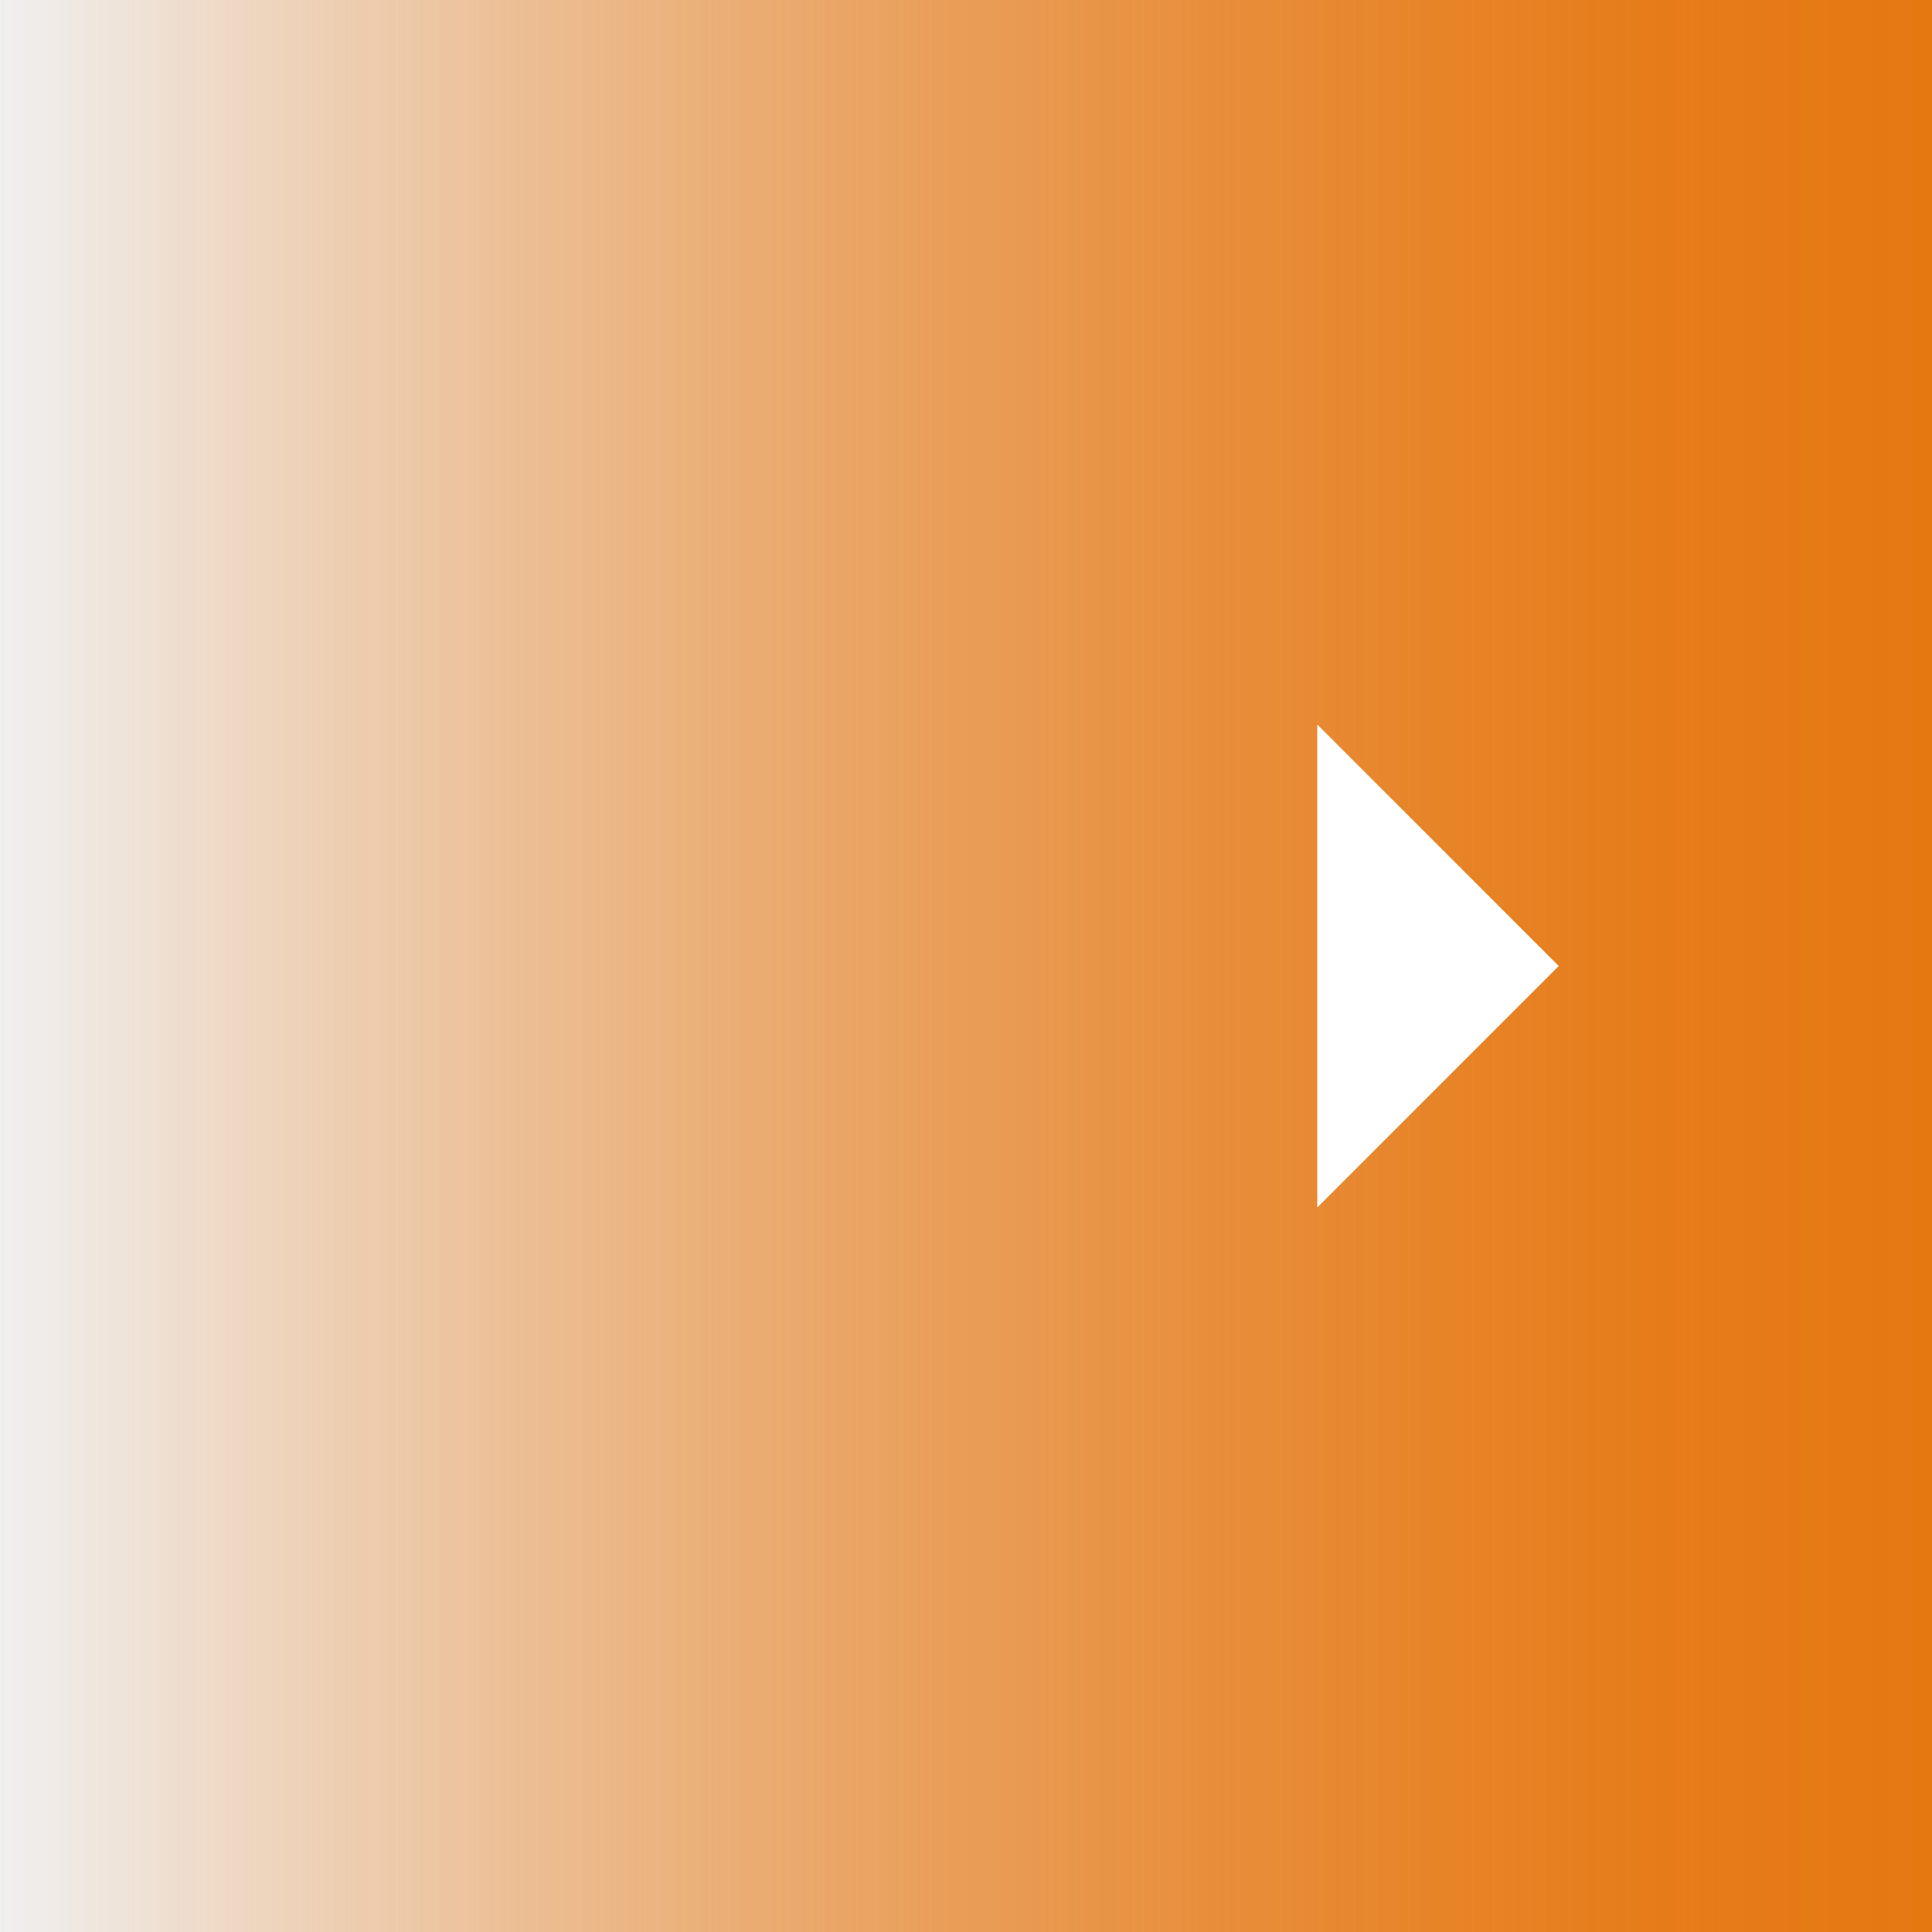
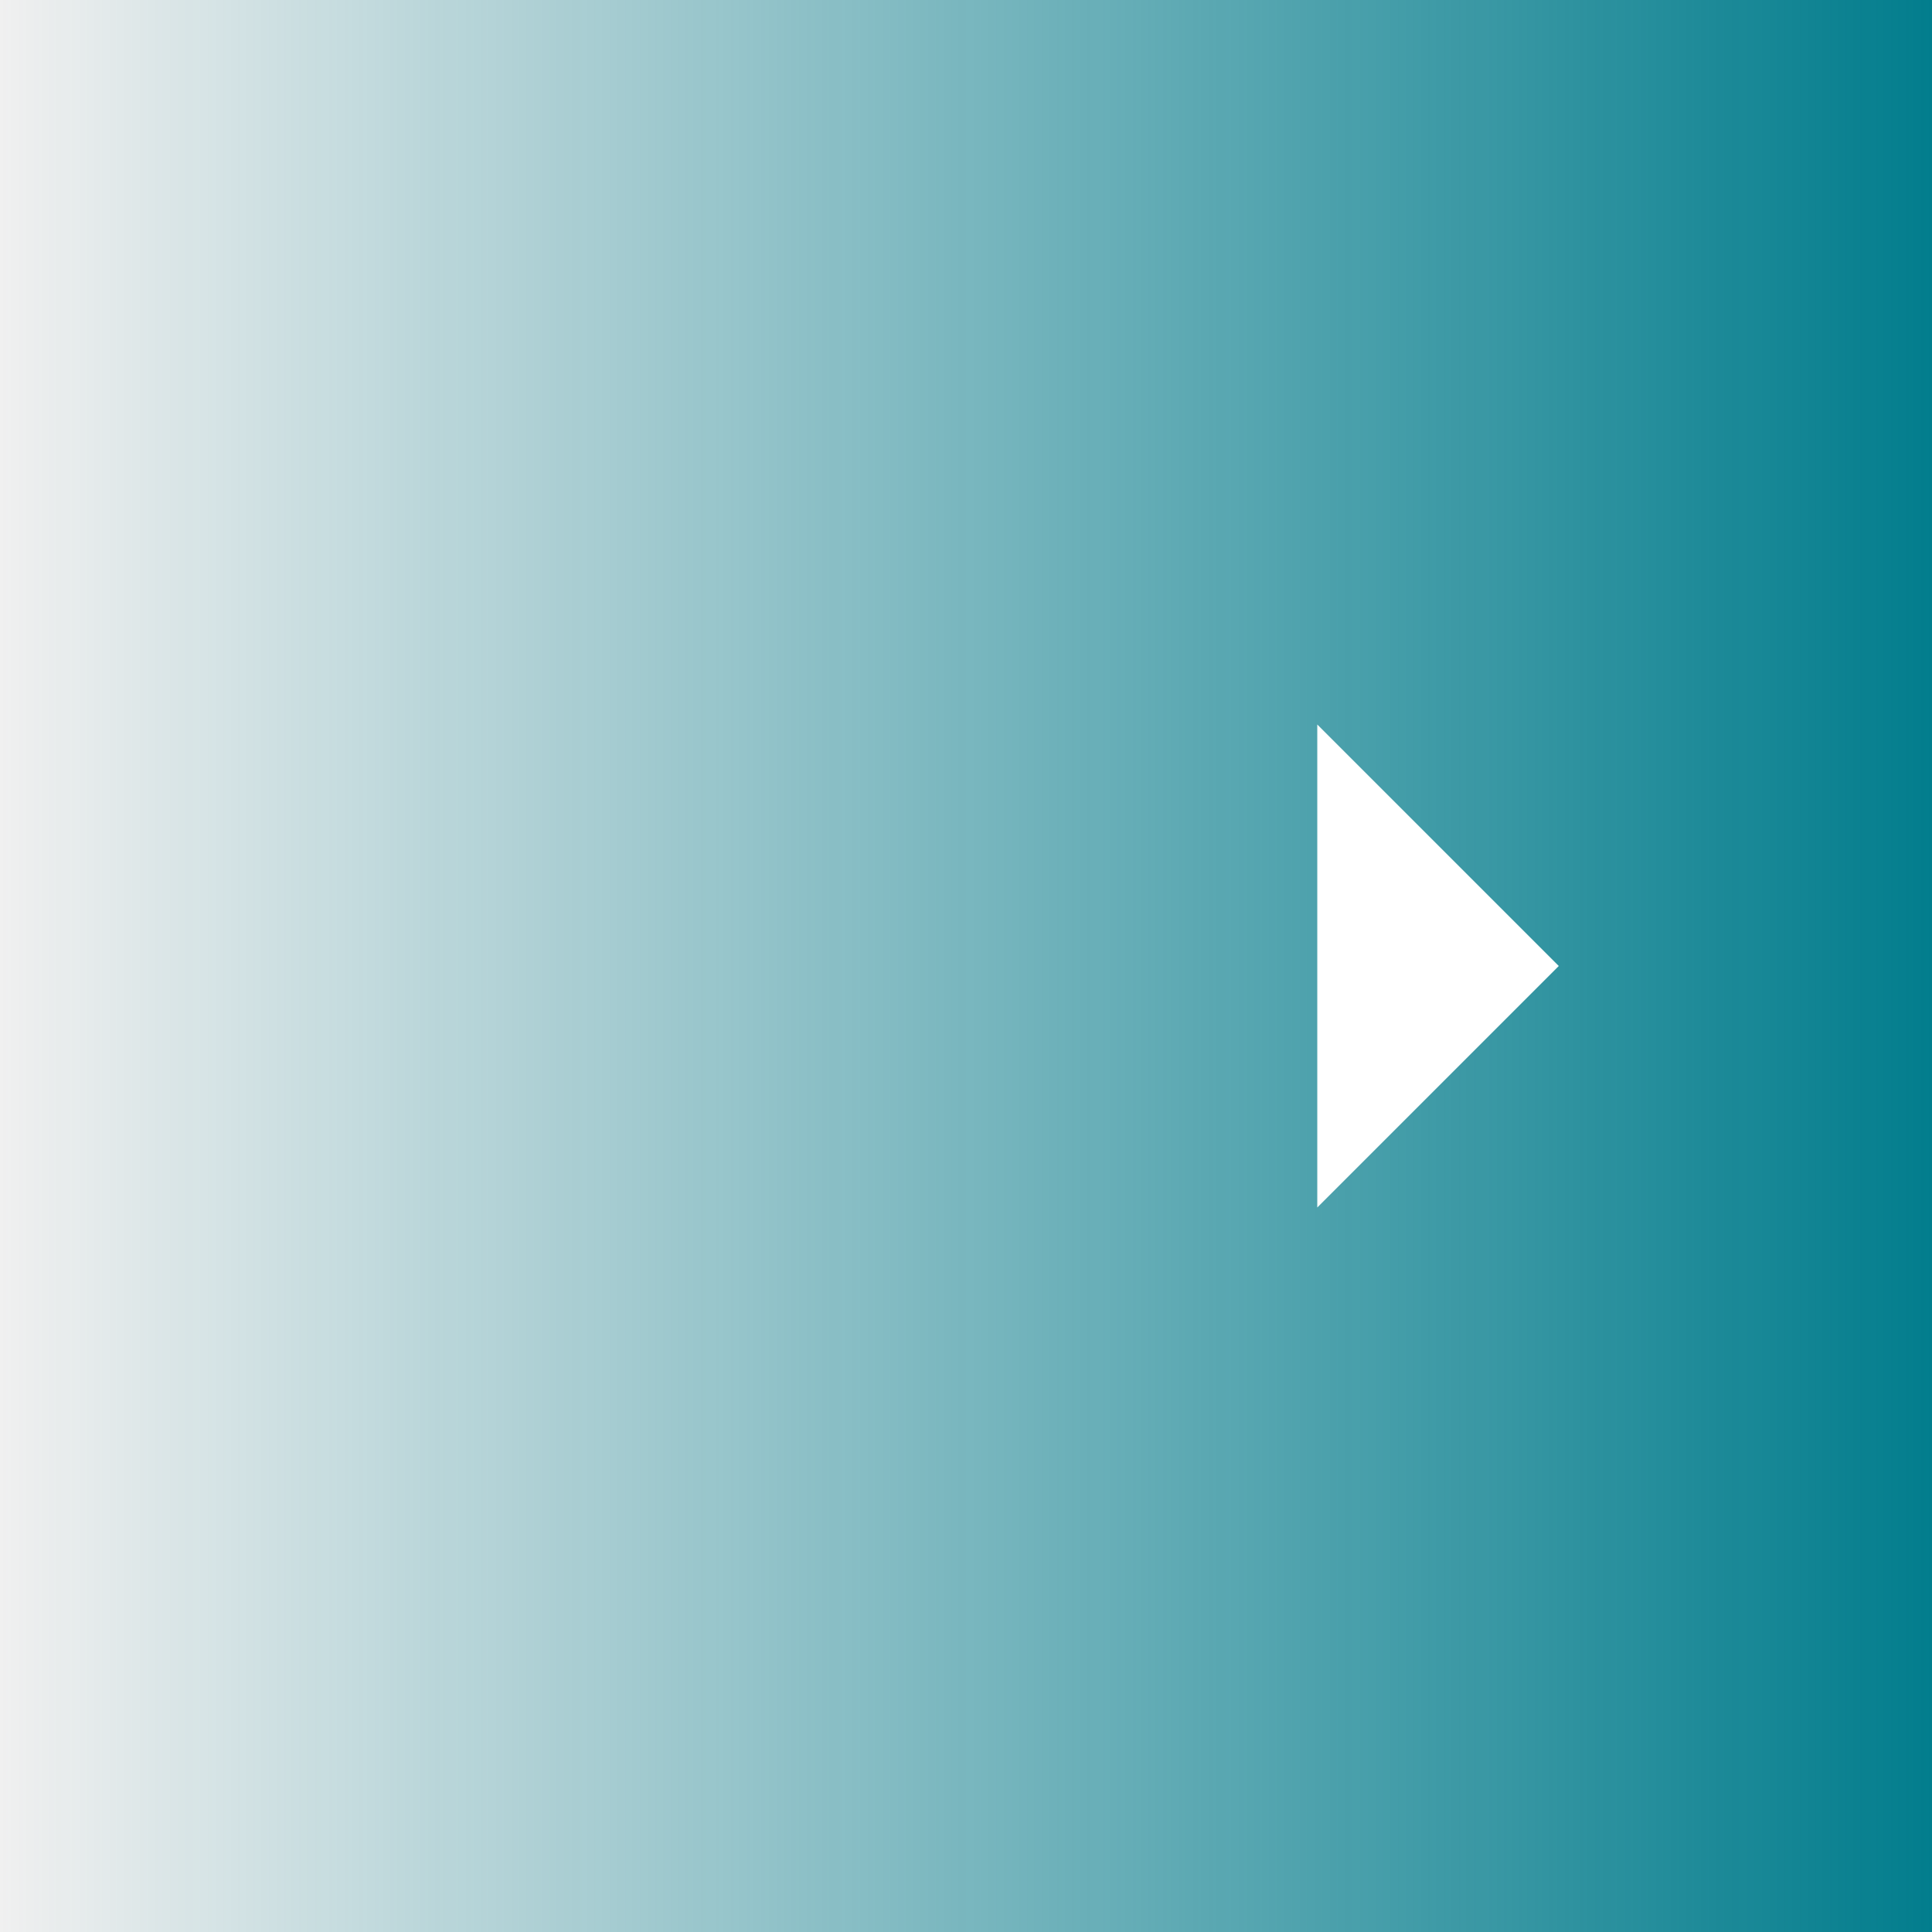
- <svg xmlns="http://www.w3.org/2000/svg" width="44" height="44" viewBox="0 0 44 44">
-   <defs>
-     <style>.a{fill:url(#a);}.b{fill:#fff;}</style>
-     <linearGradient id="a" y1="24" x2="44" y2="24" gradientTransform="matrix(1, 0, 0, -1, 0, 46)" gradientUnits="userSpaceOnUse">
-       <stop offset="0" stop-color="#e67812" stop-opacity="0" />
-       <stop offset="0.14" stop-color="#e67812" stop-opacity="0.23" />
-       <stop offset="0.31" stop-color="#e67812" stop-opacity="0.47" />
-       <stop offset="0.47" stop-color="#e67812" stop-opacity="0.66" />
-       <stop offset="0.62" stop-color="#e67812" stop-opacity="0.81" />
-       <stop offset="0.76" stop-color="#e67812" stop-opacity="0.91" />
-       <stop offset="0.89" stop-color="#e67812" stop-opacity="0.98" />
-       <stop offset="1" stop-color="#e67812" />
-     </linearGradient>
-   </defs>
-   <rect class="a" width="44" height="44" />
-   <polygon class="b" points="30 16.5 35.5 22 30 27.5 30 16.5" />
+ <svg xmlns="http://www.w3.org/2000/svg" version="1.1" id="Layer_1" x="0px" y="0px" viewBox="0 0 44 44" style="enable-background:new 0 0 44 44;" xml:space="preserve">
+   <style type="text/css">
+ 	.st0{fill:url(#SVGID_1_);}
+ 	.st1{fill:#FFFFFF;}
+ </style>
+   <linearGradient id="SVGID_1_" gradientUnits="userSpaceOnUse" x1="0" y1="817.89" x2="44" y2="817.89" gradientTransform="matrix(1 0 0 1 0 -795.8898)">
+     <stop offset="0" style="stop-color:#027D8D;stop-opacity:0" />
+     <stop offset="1" style="stop-color:#027D8D" />
+   </linearGradient>
+   <rect y="0" class="st0" width="44" height="44" />
+   <polygon class="st1" points="30,16.5 35.5,22 30,27.5 " />
</svg>
